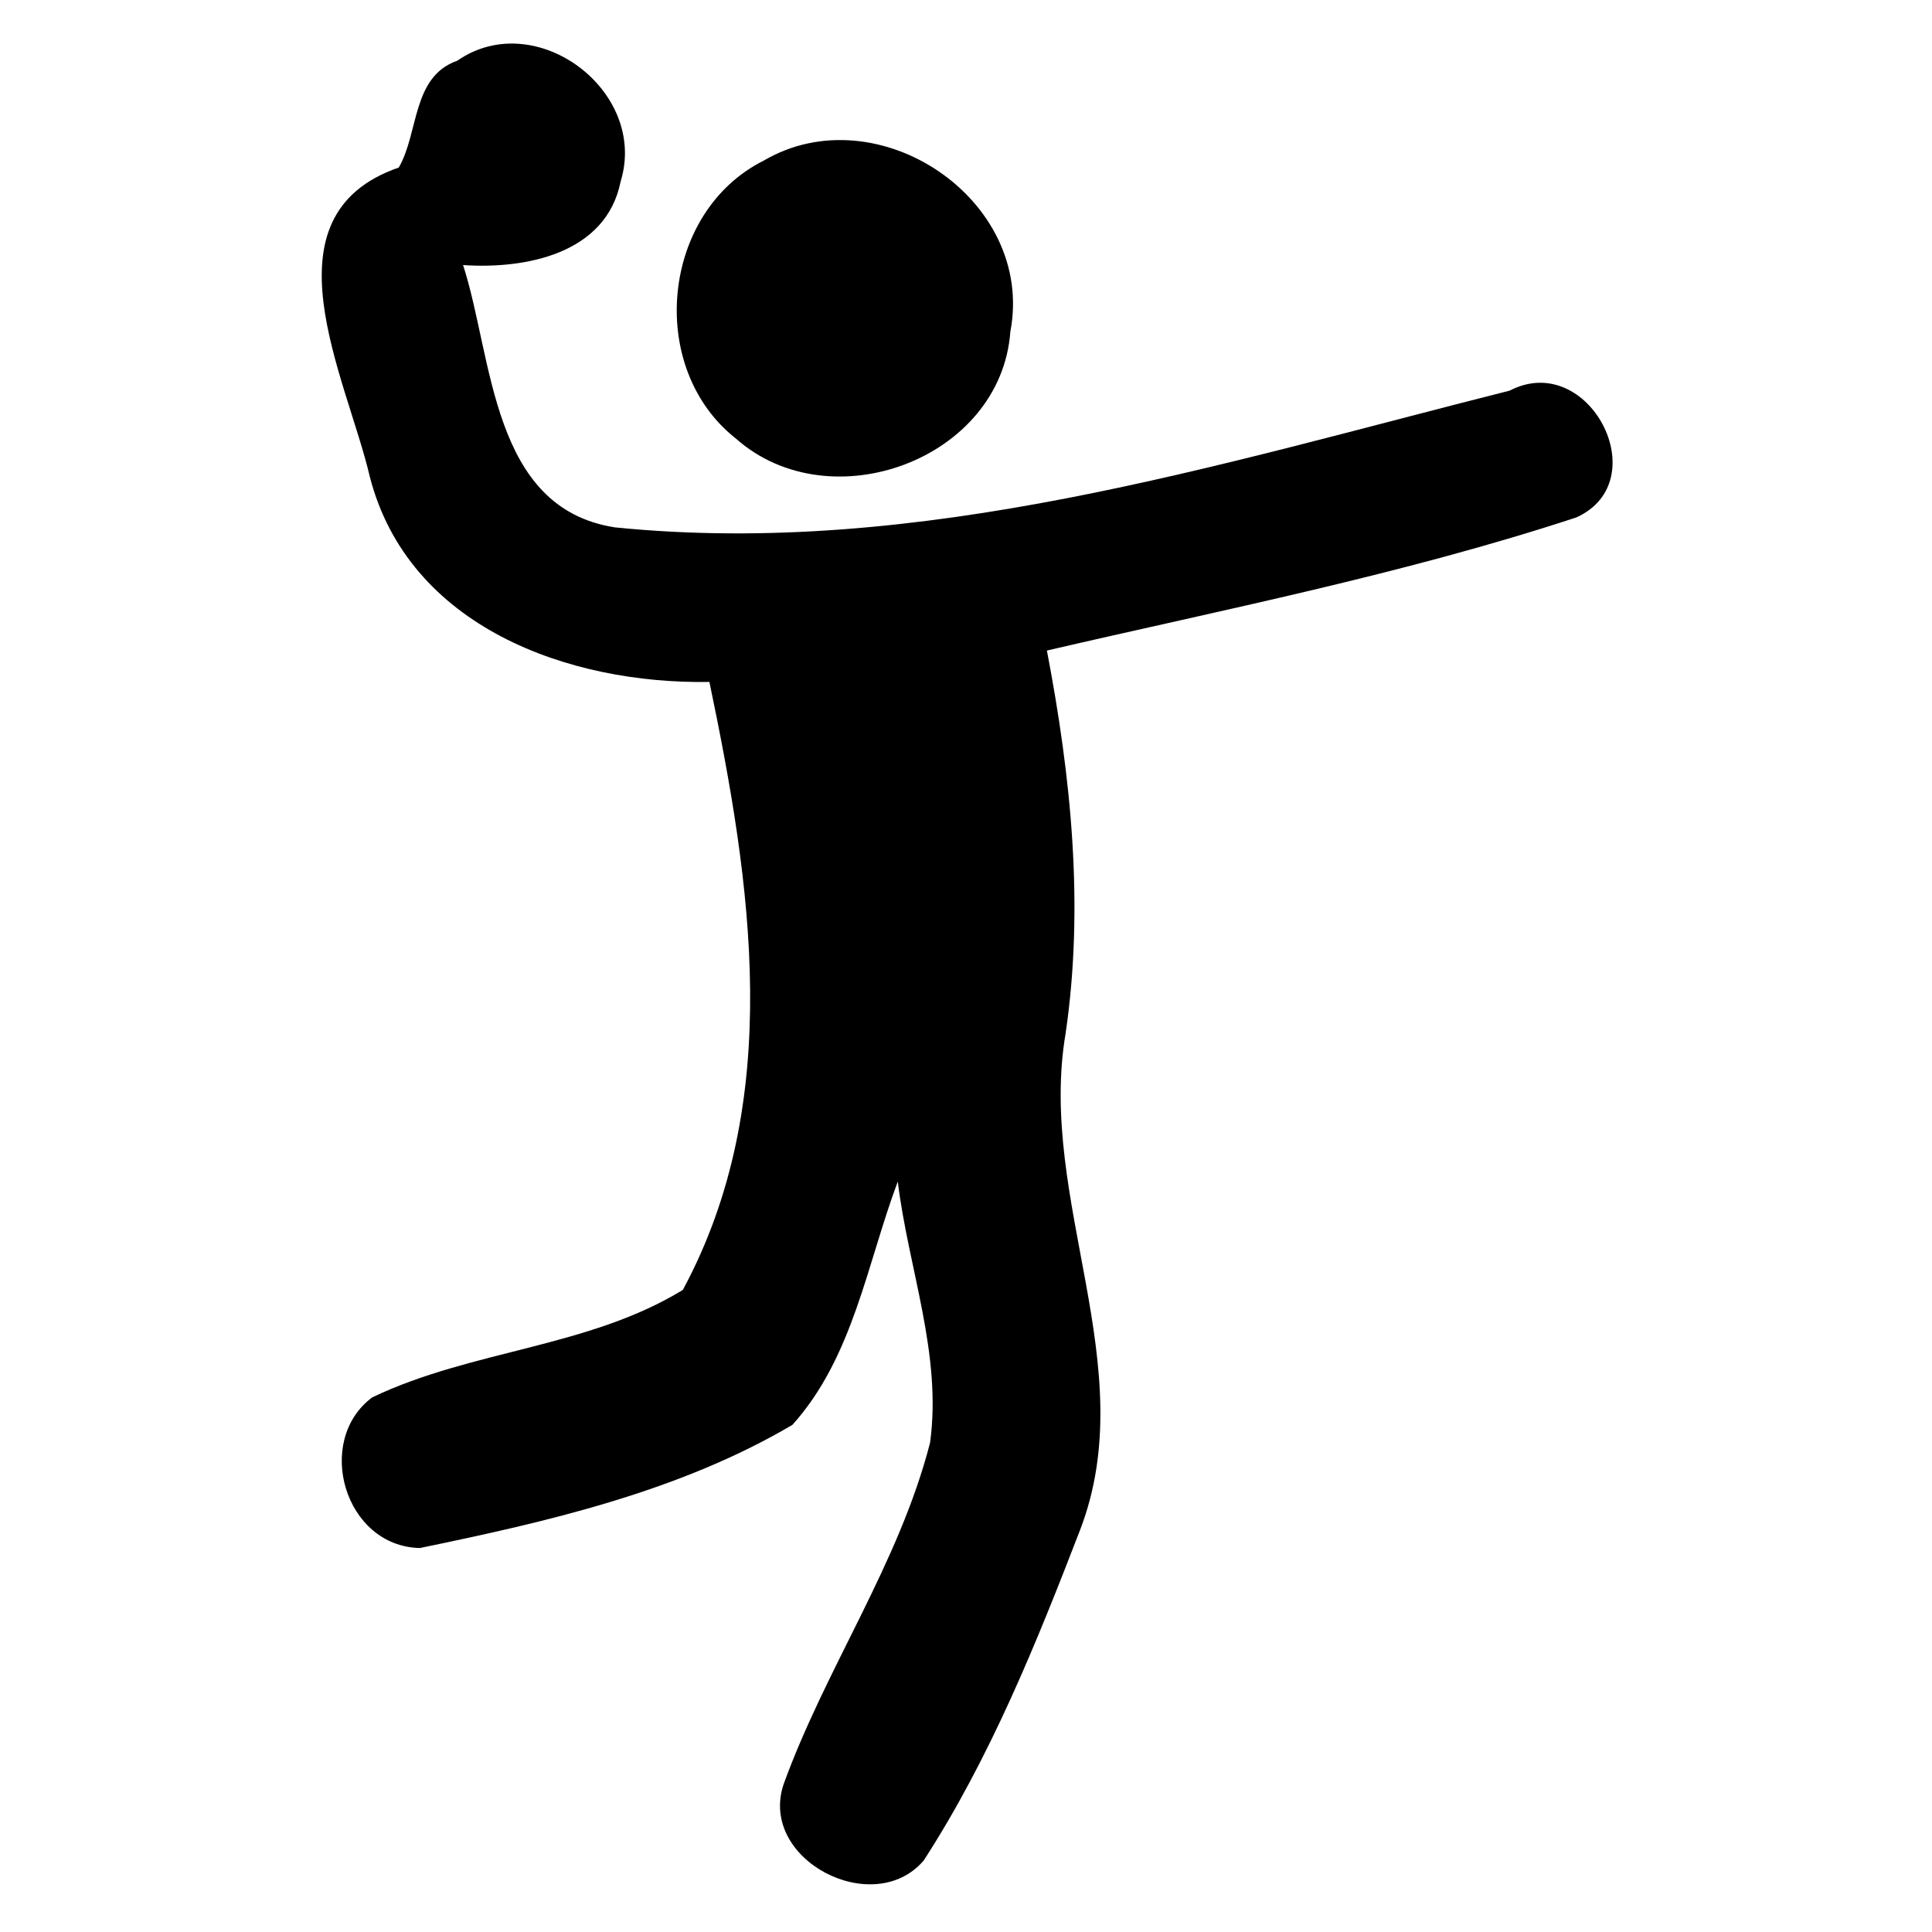
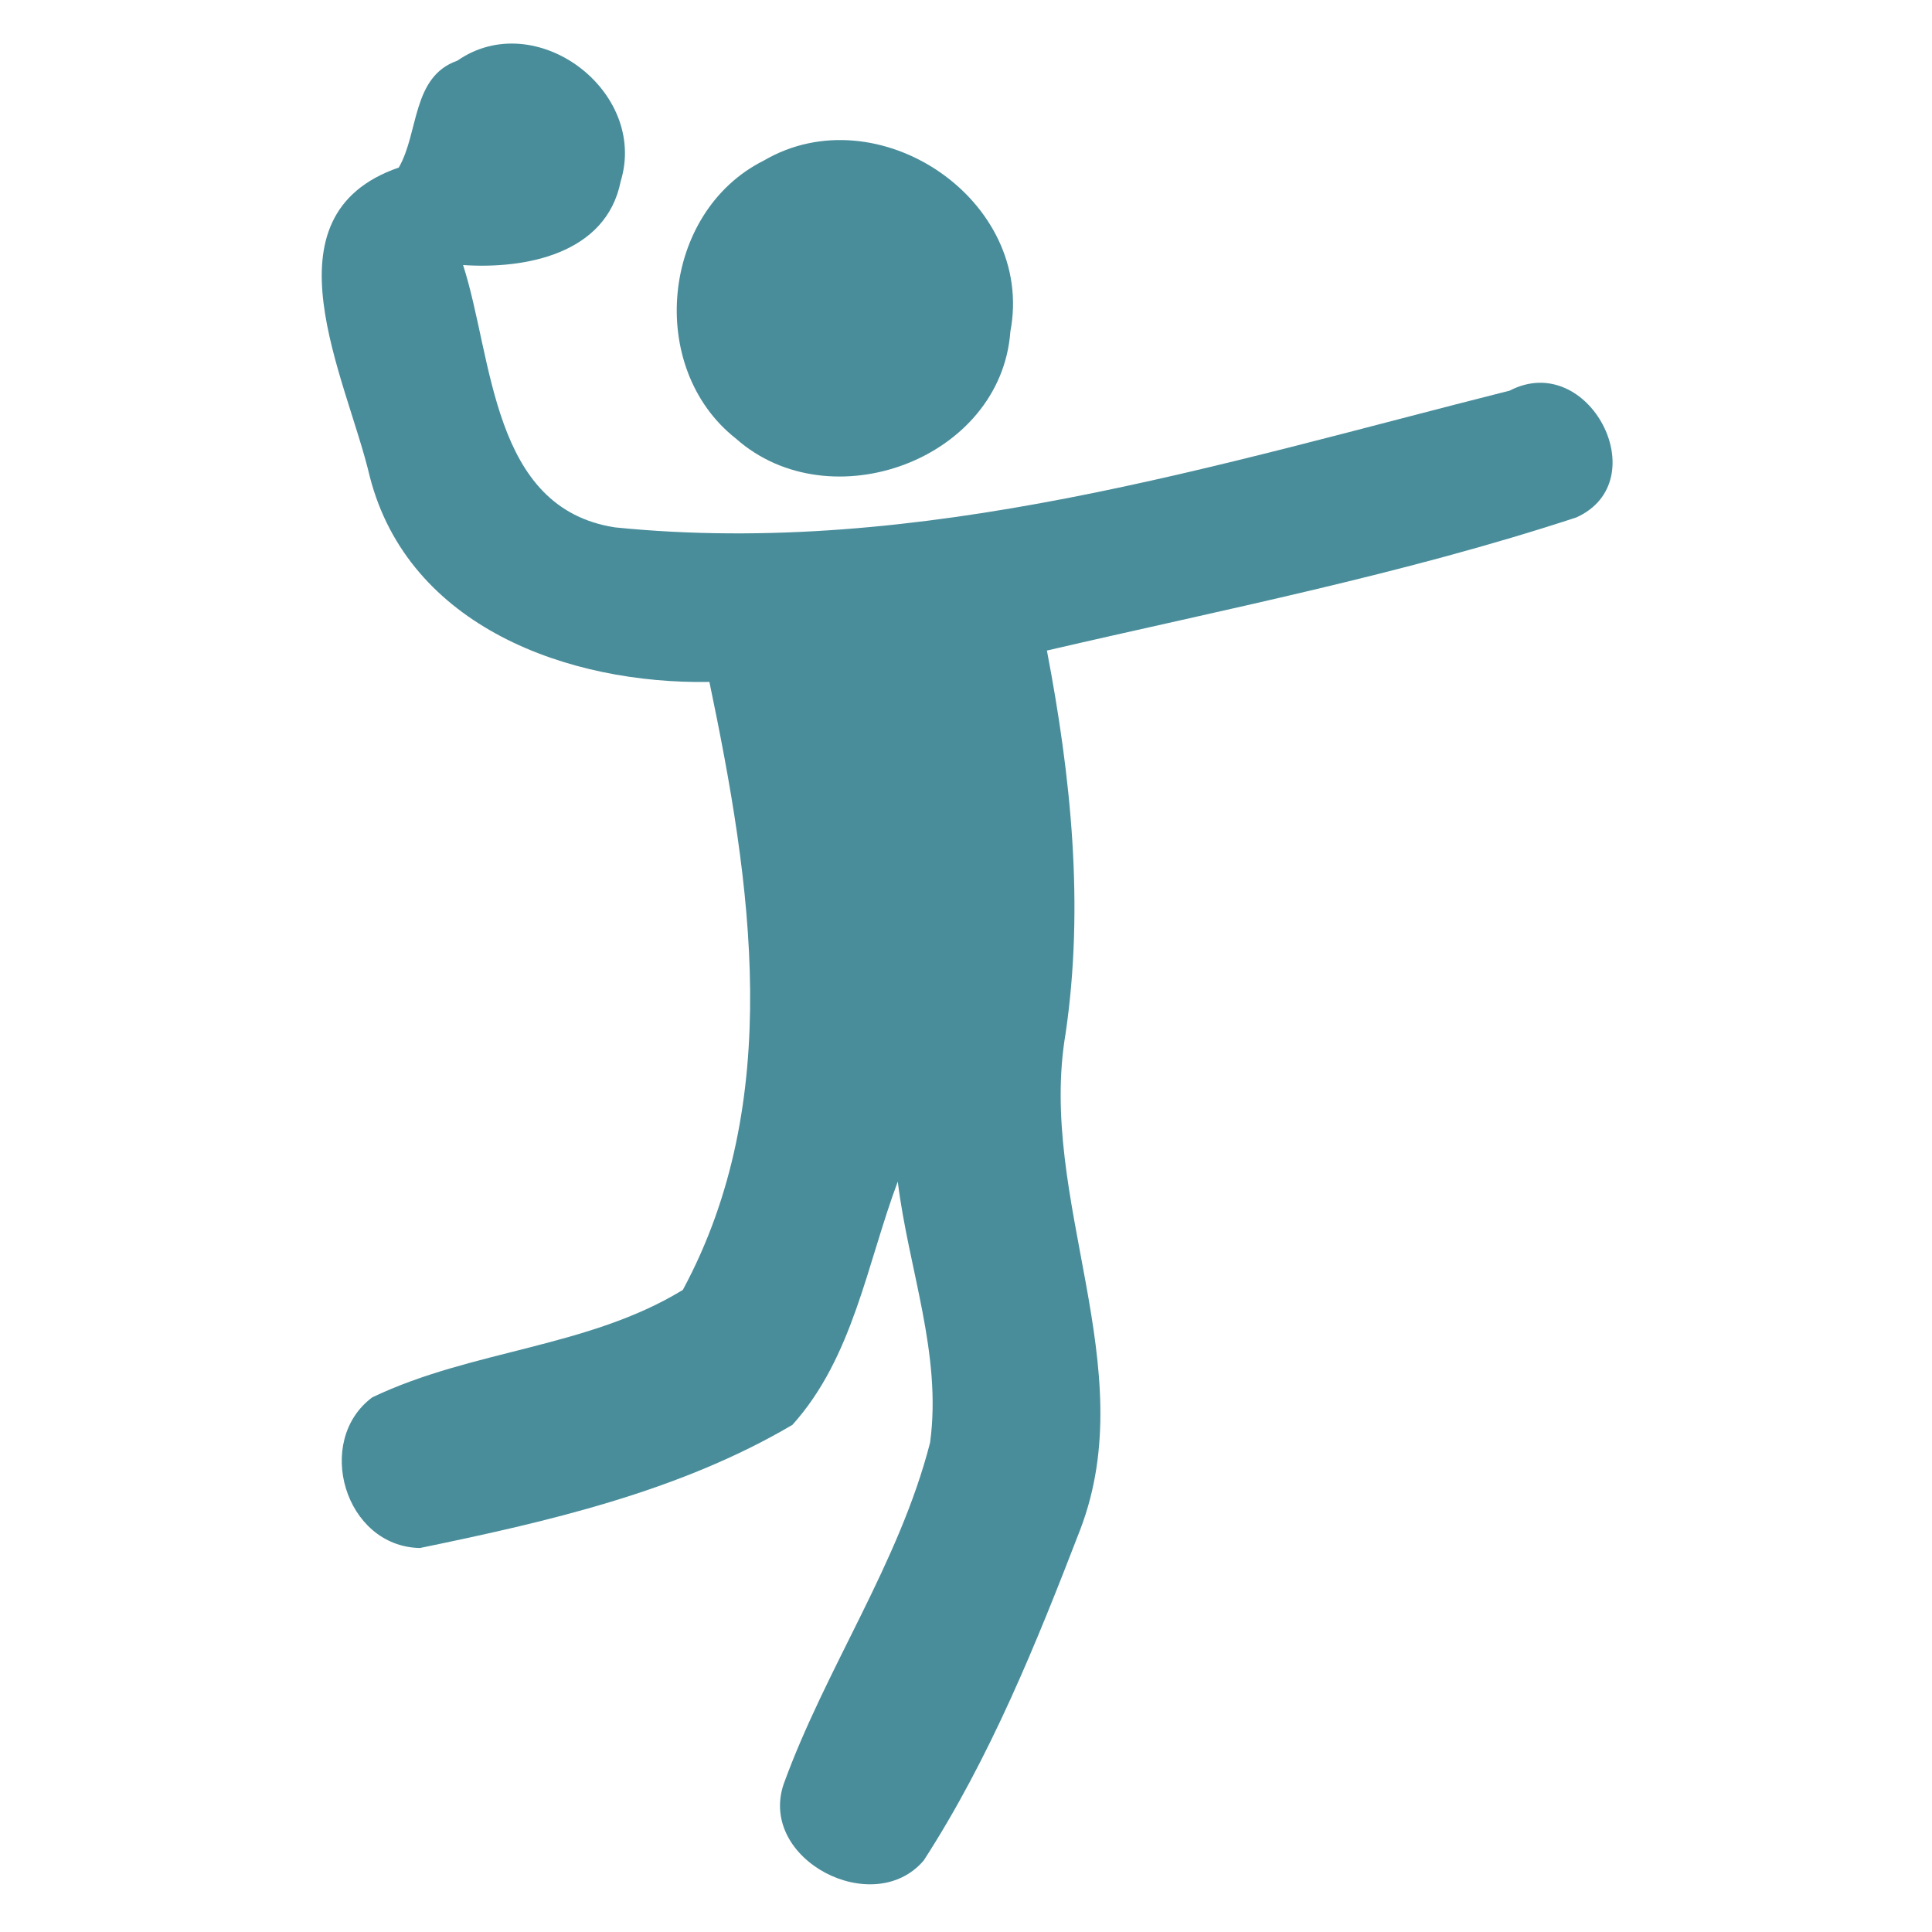
<svg xmlns="http://www.w3.org/2000/svg" width="64pt" height="64pt" viewBox="0 0 64 64" version="1.1">
-   <g id="#000000ff">
-     <path fill="#000000" opacity="1.00" d=" M 13.21 5.55 C 13.88 4.39 13.64 2.54 15.15 2.01 C 17.74 0.21 21.48 3.01 20.56 6.01 C 20.08 8.42 17.39 8.92 15.34 8.78 C 16.34 11.87 16.26 16.83 20.37 17.47 C 30.48 18.49 40.33 15.38 50.01 12.94 C 52.63 11.58 54.89 15.93 52.22 17.14 C 46.50 19.02 40.54 20.19 34.68 21.55 C 35.48 25.73 35.92 30.00 35.30 34.23 C 34.36 39.76 37.86 45.26 35.78 50.68 C 34.33 54.44 32.80 58.23 30.60 61.63 C 28.94 63.58 25.11 61.61 25.96 59.10 C 27.36 55.24 29.78 51.80 30.81 47.79 C 31.21 44.86 30.09 42.02 29.74 39.14 C 28.72 41.86 28.26 44.97 26.25 47.20 C 22.50 49.41 18.13 50.41 13.91 51.28 C 11.41 51.23 10.40 47.73 12.33 46.29 C 15.63 44.71 19.48 44.65 22.62 42.73 C 26.00 36.46 24.89 29.25 23.50 22.59 C 18.84 22.67 13.53 20.77 12.25 15.79 C 11.48 12.49 8.61 7.14 13.21 5.55 Z" />
-     <path fill="#000000" opacity="1.00" d=" M 25.30 5.32 C 29.07 3.11 34.30 6.62 33.47 10.98 C 33.16 15.23 27.49 17.29 24.38 14.53 C 21.40 12.19 21.90 7.02 25.30 5.32 Z" />
+   <g id="#498D9Bff">
+     <path fill="#498D9B" opacity="1.00" d=" M 13.21 5.55 C 13.88 4.39 13.64 2.54 15.15 2.01 C 17.74 0.21 21.48 3.01 20.56 6.01 C 20.08 8.42 17.39 8.92 15.34 8.78 C 16.34 11.87 16.26 16.83 20.37 17.47 C 30.48 18.49 40.33 15.38 50.01 12.94 C 52.63 11.58 54.89 15.93 52.22 17.14 C 46.50 19.02 40.54 20.19 34.68 21.55 C 35.48 25.73 35.92 30.00 35.30 34.23 C 34.36 39.76 37.86 45.26 35.78 50.68 C 34.33 54.44 32.80 58.23 30.60 61.63 C 28.94 63.58 25.11 61.61 25.96 59.10 C 27.36 55.24 29.78 51.80 30.81 47.79 C 31.21 44.86 30.09 42.02 29.74 39.14 C 28.72 41.86 28.26 44.97 26.25 47.20 C 22.50 49.41 18.13 50.41 13.91 51.28 C 11.41 51.23 10.40 47.73 12.33 46.29 C 15.63 44.71 19.48 44.65 22.62 42.73 C 26.00 36.46 24.89 29.25 23.50 22.59 C 18.84 22.67 13.53 20.77 12.25 15.79 C 11.48 12.49 8.61 7.14 13.21 5.55 Z" />
+     <path fill="#498D9B" opacity="1.00" d=" M 25.30 5.32 C 29.07 3.11 34.30 6.62 33.47 10.98 C 33.16 15.23 27.49 17.29 24.38 14.53 C 21.40 12.19 21.90 7.02 25.30 5.32 Z" />
  </g>
</svg>
